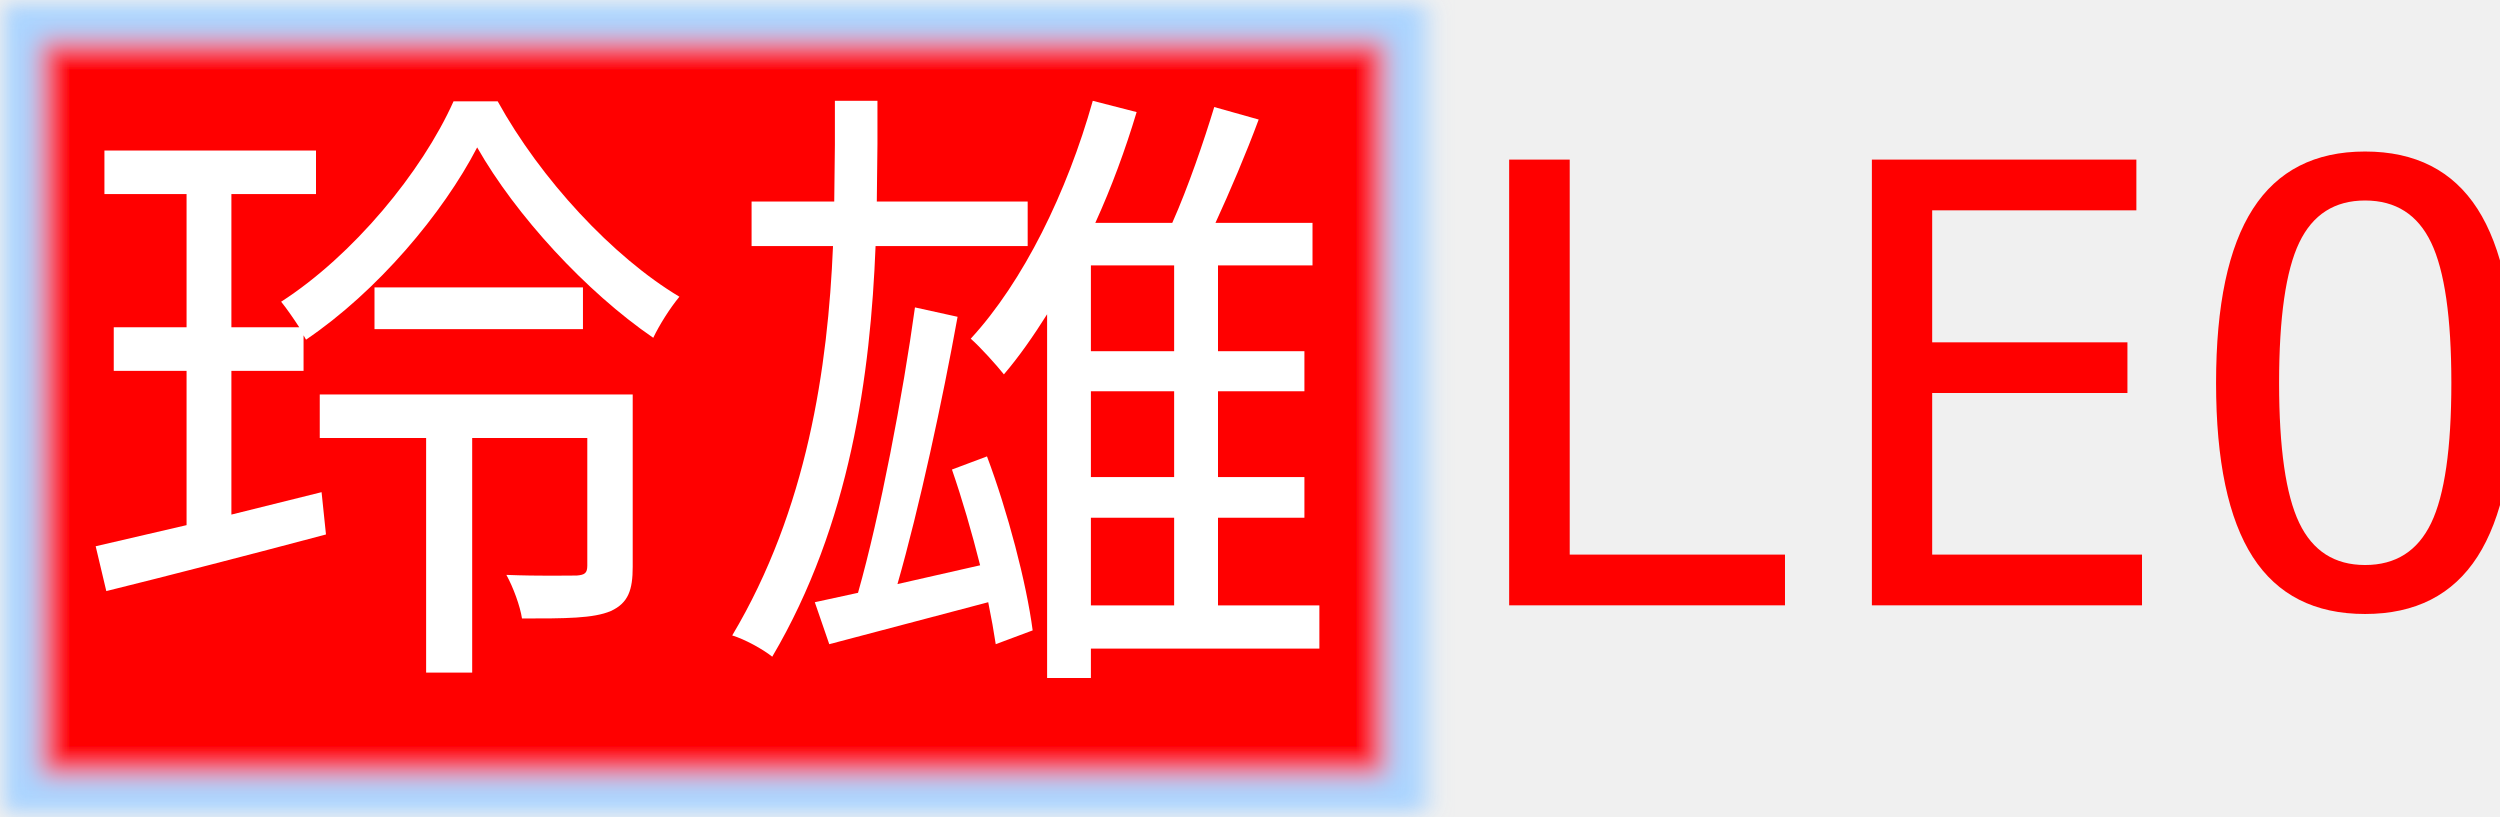
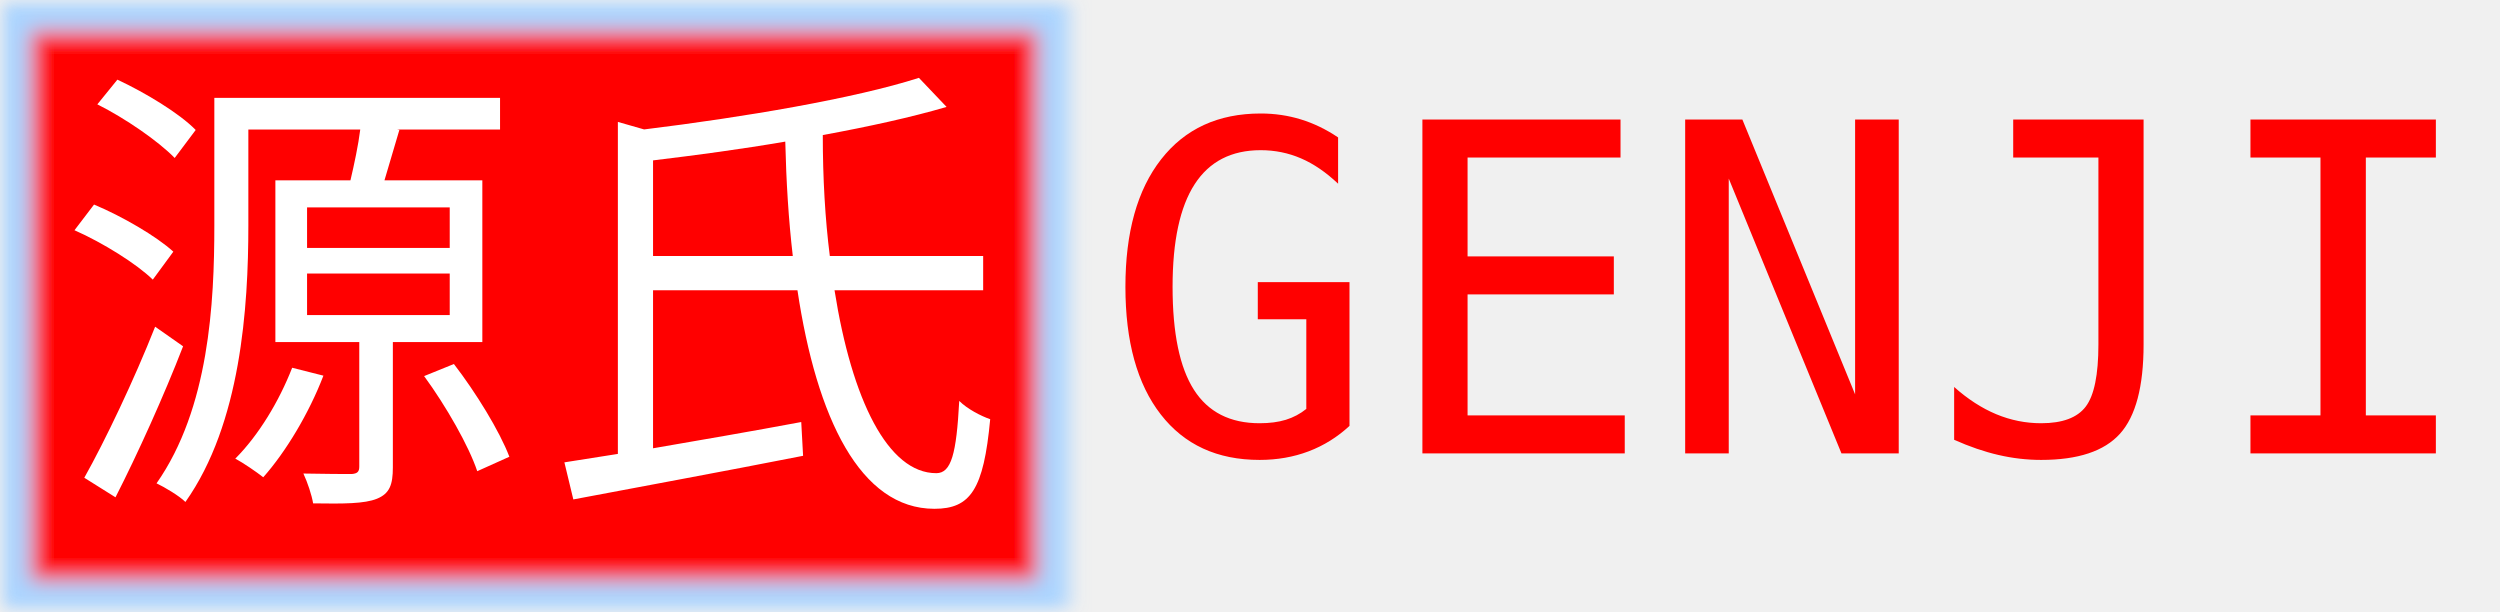
- <svg xmlns="http://www.w3.org/2000/svg" width="603" height="197">
+ <svg xmlns="http://www.w3.org/2000/svg" width="805" height="197">
  <defs>
    <filter id="svg_12_blur">
      <feGaussianBlur in="SourceGraphic" stdDeviation="3" />
    </filter>
  </defs>
  <g class="layer">
    <path d="m5,191.92l0,-186.92l334,0l0,186.92l-334,0z" fill="#ff0000" filter="url(#svg_12_blur)" id="svg_12" stroke="#aad4ff" stroke-width="10" />
-     <text fill="#ffffff" font-family="Serif" font-size="151" id="svg_11" stroke="#ff0000" stroke-width="0" text-anchor="middle" x="248.78" xml:space="preserve" y="151.3">雄</text>
-     <text fill="#ffffff" font-family="Serif" font-size="150.1" id="svg_10" stroke="#ff0000" stroke-width="0" text-anchor="middle" x="93.33" xml:space="preserve" y="150.23">玲</text>
-     <text fill="#ff0000" font-family="Monospace" font-size="147.47" font-style="normal" font-weight="normal" id="svg_9" stroke="#ff0000" stroke-width="0" text-anchor="middle" x="481.7" xml:space="preserve" y="146">LEO</text>
+     <text fill="#ffffff" font-family="Serif" font-size="151" id="svg_11" stroke="#ff0000" stroke-width="0" text-anchor="middle" x="248.78" xml:space="preserve" y="151.3">氏</text>
+     <text fill="#ffffff" font-family="Serif" font-size="150.1" id="svg_10" stroke="#ff0000" stroke-width="0" text-anchor="middle" x="93.33" xml:space="preserve" y="150.23">源</text>
+     <text fill="#ff0000" font-family="Monospace" font-size="147.47" font-style="normal" font-weight="normal" id="svg_9" stroke="#ff0000" stroke-width="0" text-anchor="middle" x="577" xml:space="preserve" y="146">GENJI</text>
  </g>
</svg>
